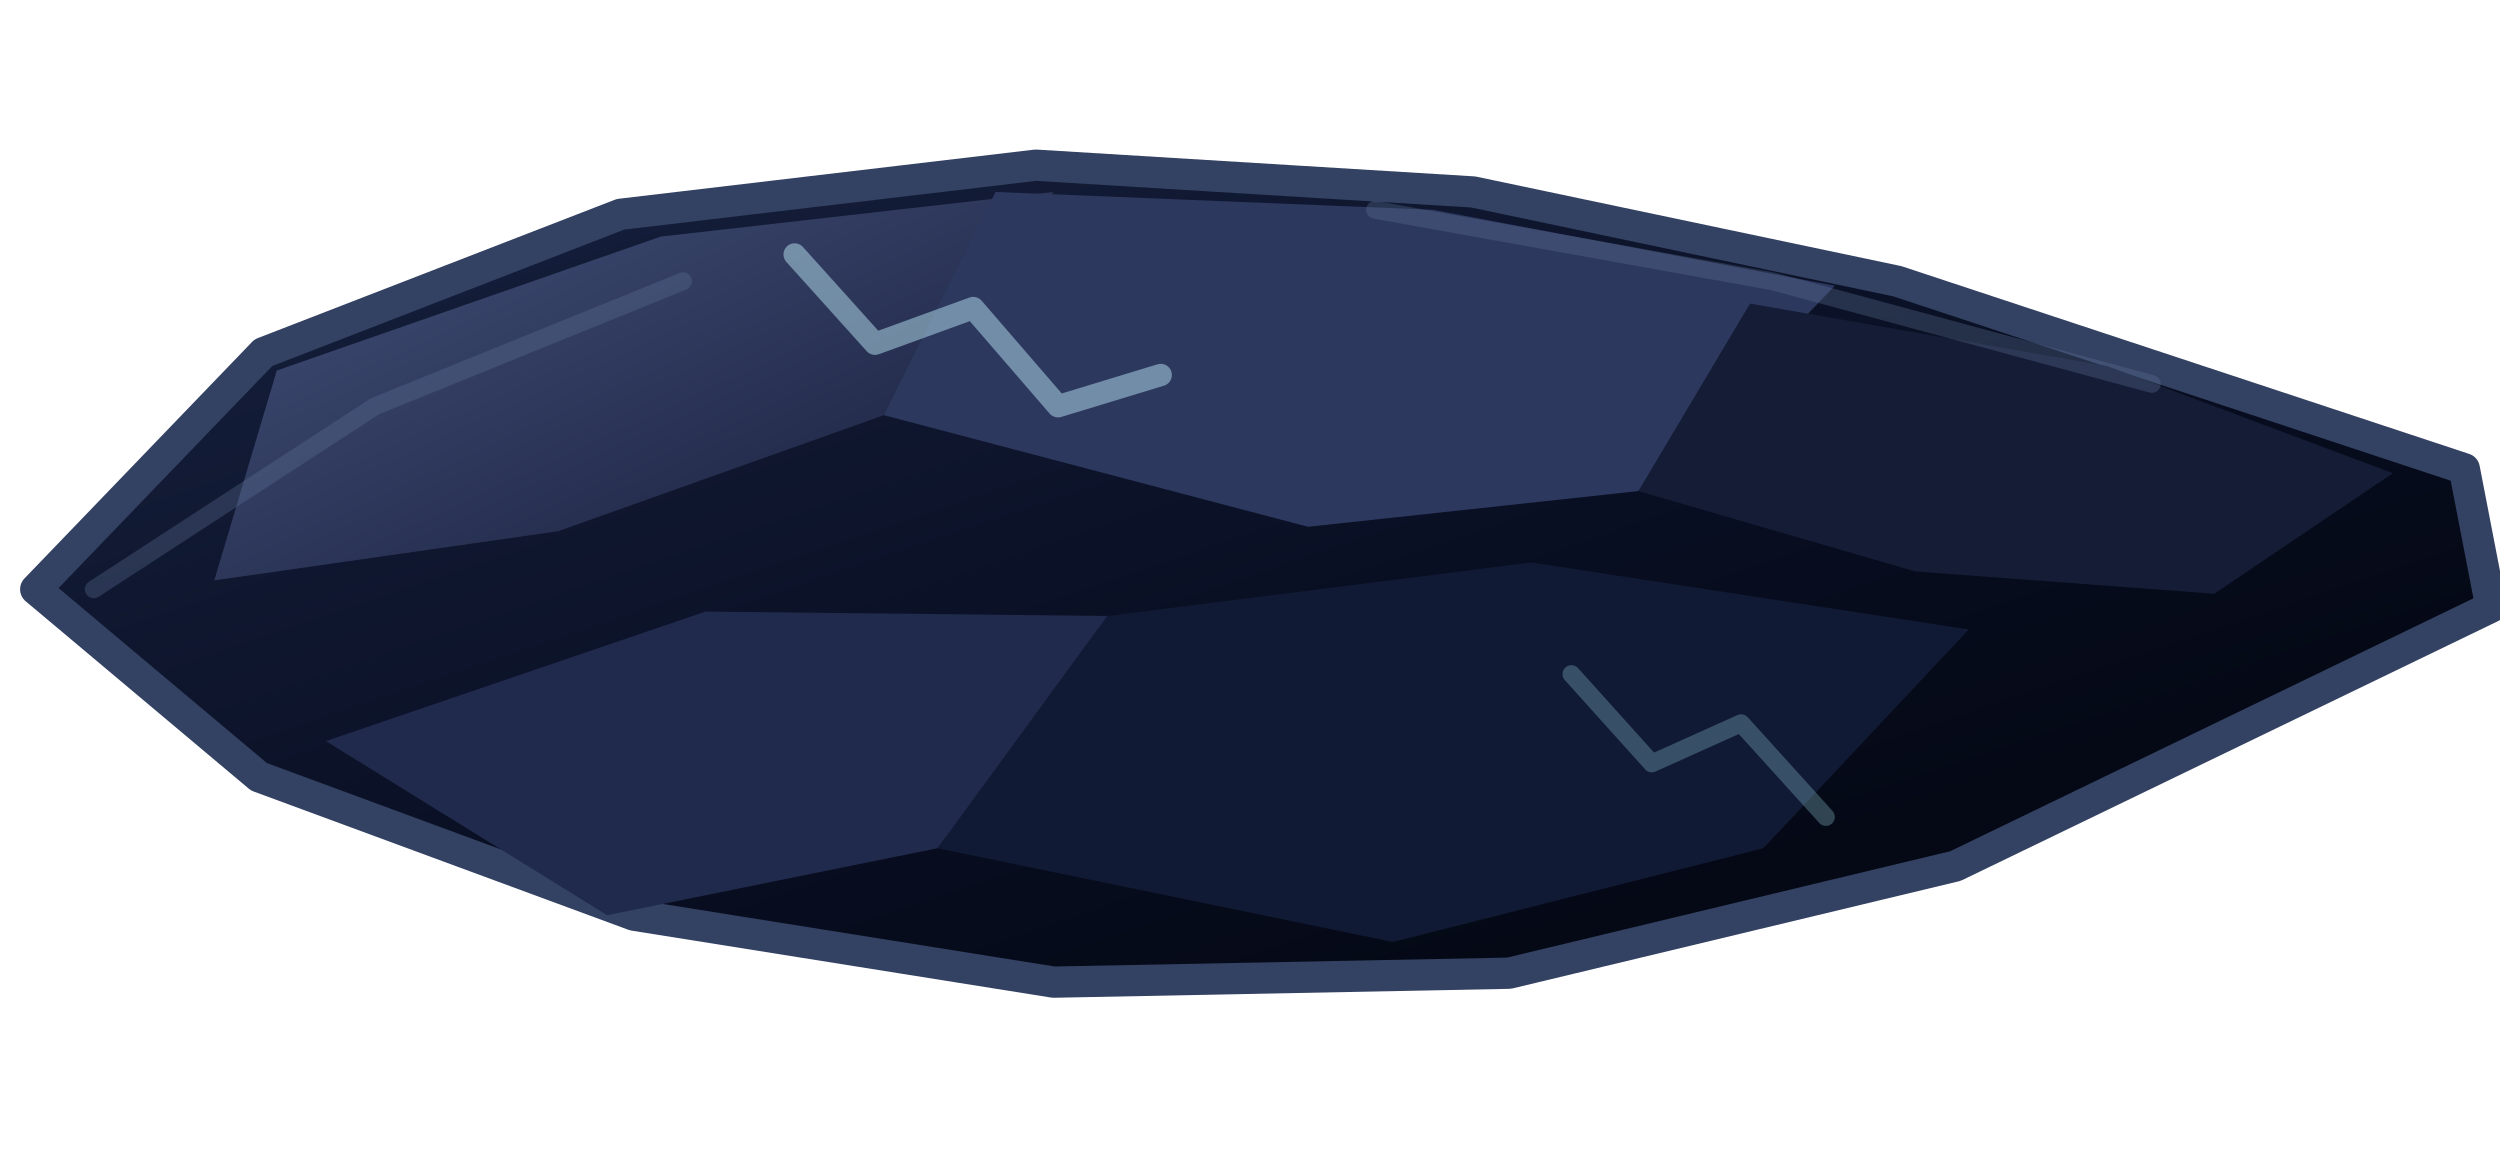
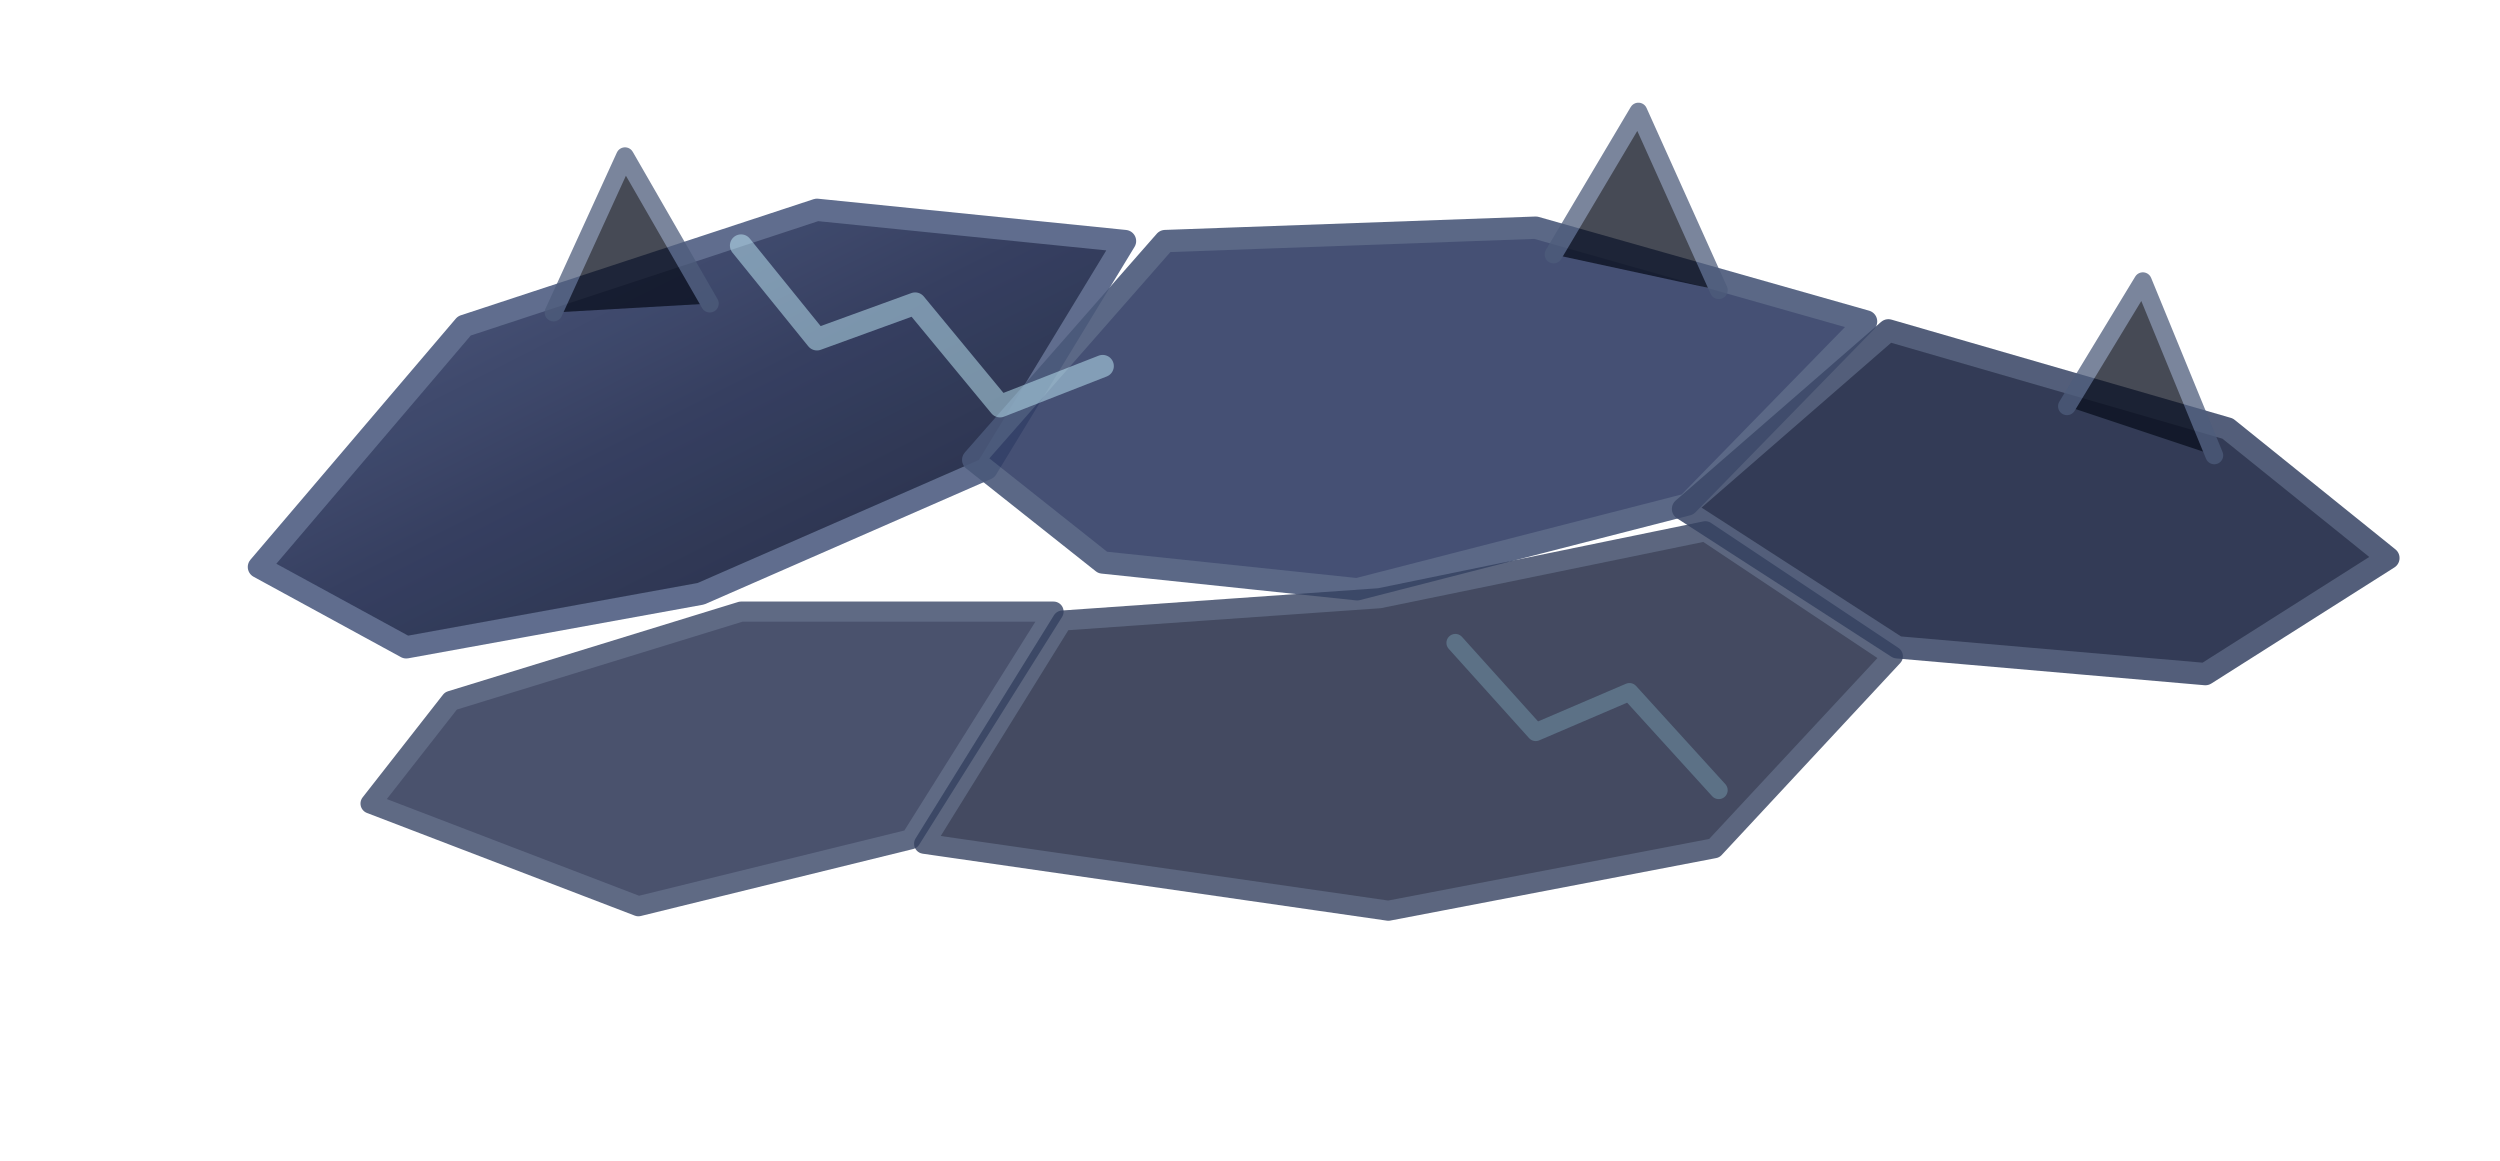
<svg xmlns="http://www.w3.org/2000/svg" viewBox="0 0 560 260">
  <defs>
-     <linearGradient id="b" x1="0" y1="0" x2="1" y2="1">
-       <stop stop-color="#182241" />
-       <stop offset=".56" stop-color="#080e21" />
-       <stop offset="1" stop-color="#02040b" />
-     </linearGradient>
    <linearGradient id="p" x1="0" y1="0" x2="1" y2="1">
      <stop stop-color="#44517b" />
-       <stop offset="1" stop-color="#161d39" />
+       <stop offset=".48" stop-color="#252f53" />
+       <stop offset="1" stop-color="#10172e" />
    </linearGradient>
  </defs>
  <g stroke-linejoin="round" stroke-linecap="round">
-     <path d="M8 132 59 79 139 48 232 37 330 43 425 63 552 105 558 136 438 194 338 218 236 220 142 205 58 174Z" fill="url(#b)" stroke="#334162" stroke-width="7" />
-     <path d="M62 83 148 53 236 43 198 93 125 119 48 130Z" fill="url(#p)" />
-     <path d="M223 43 321 47 411 64 367 110 293 118 198 93Z" fill="#2d385f" />
-     <path d="M392 68 472 82 536 106 496 133 429 128 367 110Z" fill="#141c36" />
-     <path d="M73 166 158 137 250 138 210 190 136 205Z" fill="#202a4c" />
-     <path d="M248 138 343 126 441 141 395 190 312 211 210 190Z" fill="#111a34" />
-     <path d="M178 57 196 77 218 69 237 91 260 84" fill="none" stroke="#c4f1ff" stroke-width="5" opacity=".46" />
-     <path d="M352 151 370 171 390 162 409 183" fill="none" stroke="#94cfdf" stroke-width="4" opacity=".30" />
-     <path d="M21 132 84 91 153 63 M308 47 397 63 482 86" fill="none" stroke="#607396" stroke-width="4" opacity=".32" />
+     <path d="M58 127 104 73 183 47 252 54 221 105 157 133 91 145Z" fill="url(#p)" stroke="#526184" stroke-width="5" opacity=".92" />
+     <path d="M218 103 261 54 344 51 418 72 378 113 304 132 247 126Z" fill="#313d65" stroke="#495879" stroke-width="5" opacity=".9" />
+     <path d="M377 114 423 74 499 96 535 125 494 151 425 145Z" fill="#18213f" stroke="#3c4968" stroke-width="5" opacity=".88" />
+     <path d="M101 157 166 137 236 137 204 188 143 203 83 180Z" fill="#222c4d" stroke="#3c4969" stroke-width="4.5" opacity=".82" />
+     <path d="M238 139 309 134 382 119 424 147 384 190 311 204 207 189Z" fill="#151d39" stroke="#33405f" stroke-width="4.5" opacity=".8" />
+     <path d="M166 55 183 76 205 68 224 91 247 82" fill="none" stroke="#c7f2ff" stroke-width="5" opacity=".48" />
+     <path d="M326 144 344 164 365 155 385 177" fill="none" stroke="#93cede" stroke-width="4" opacity=".3" />
+     <path d="M124 70 140 35 159 68M348 57 367 25 385 65M463 91 480 63 496 102" fill="#080d1c" stroke="#4d5c7b" stroke-width="4" opacity=".75" />
  </g>
</svg>
